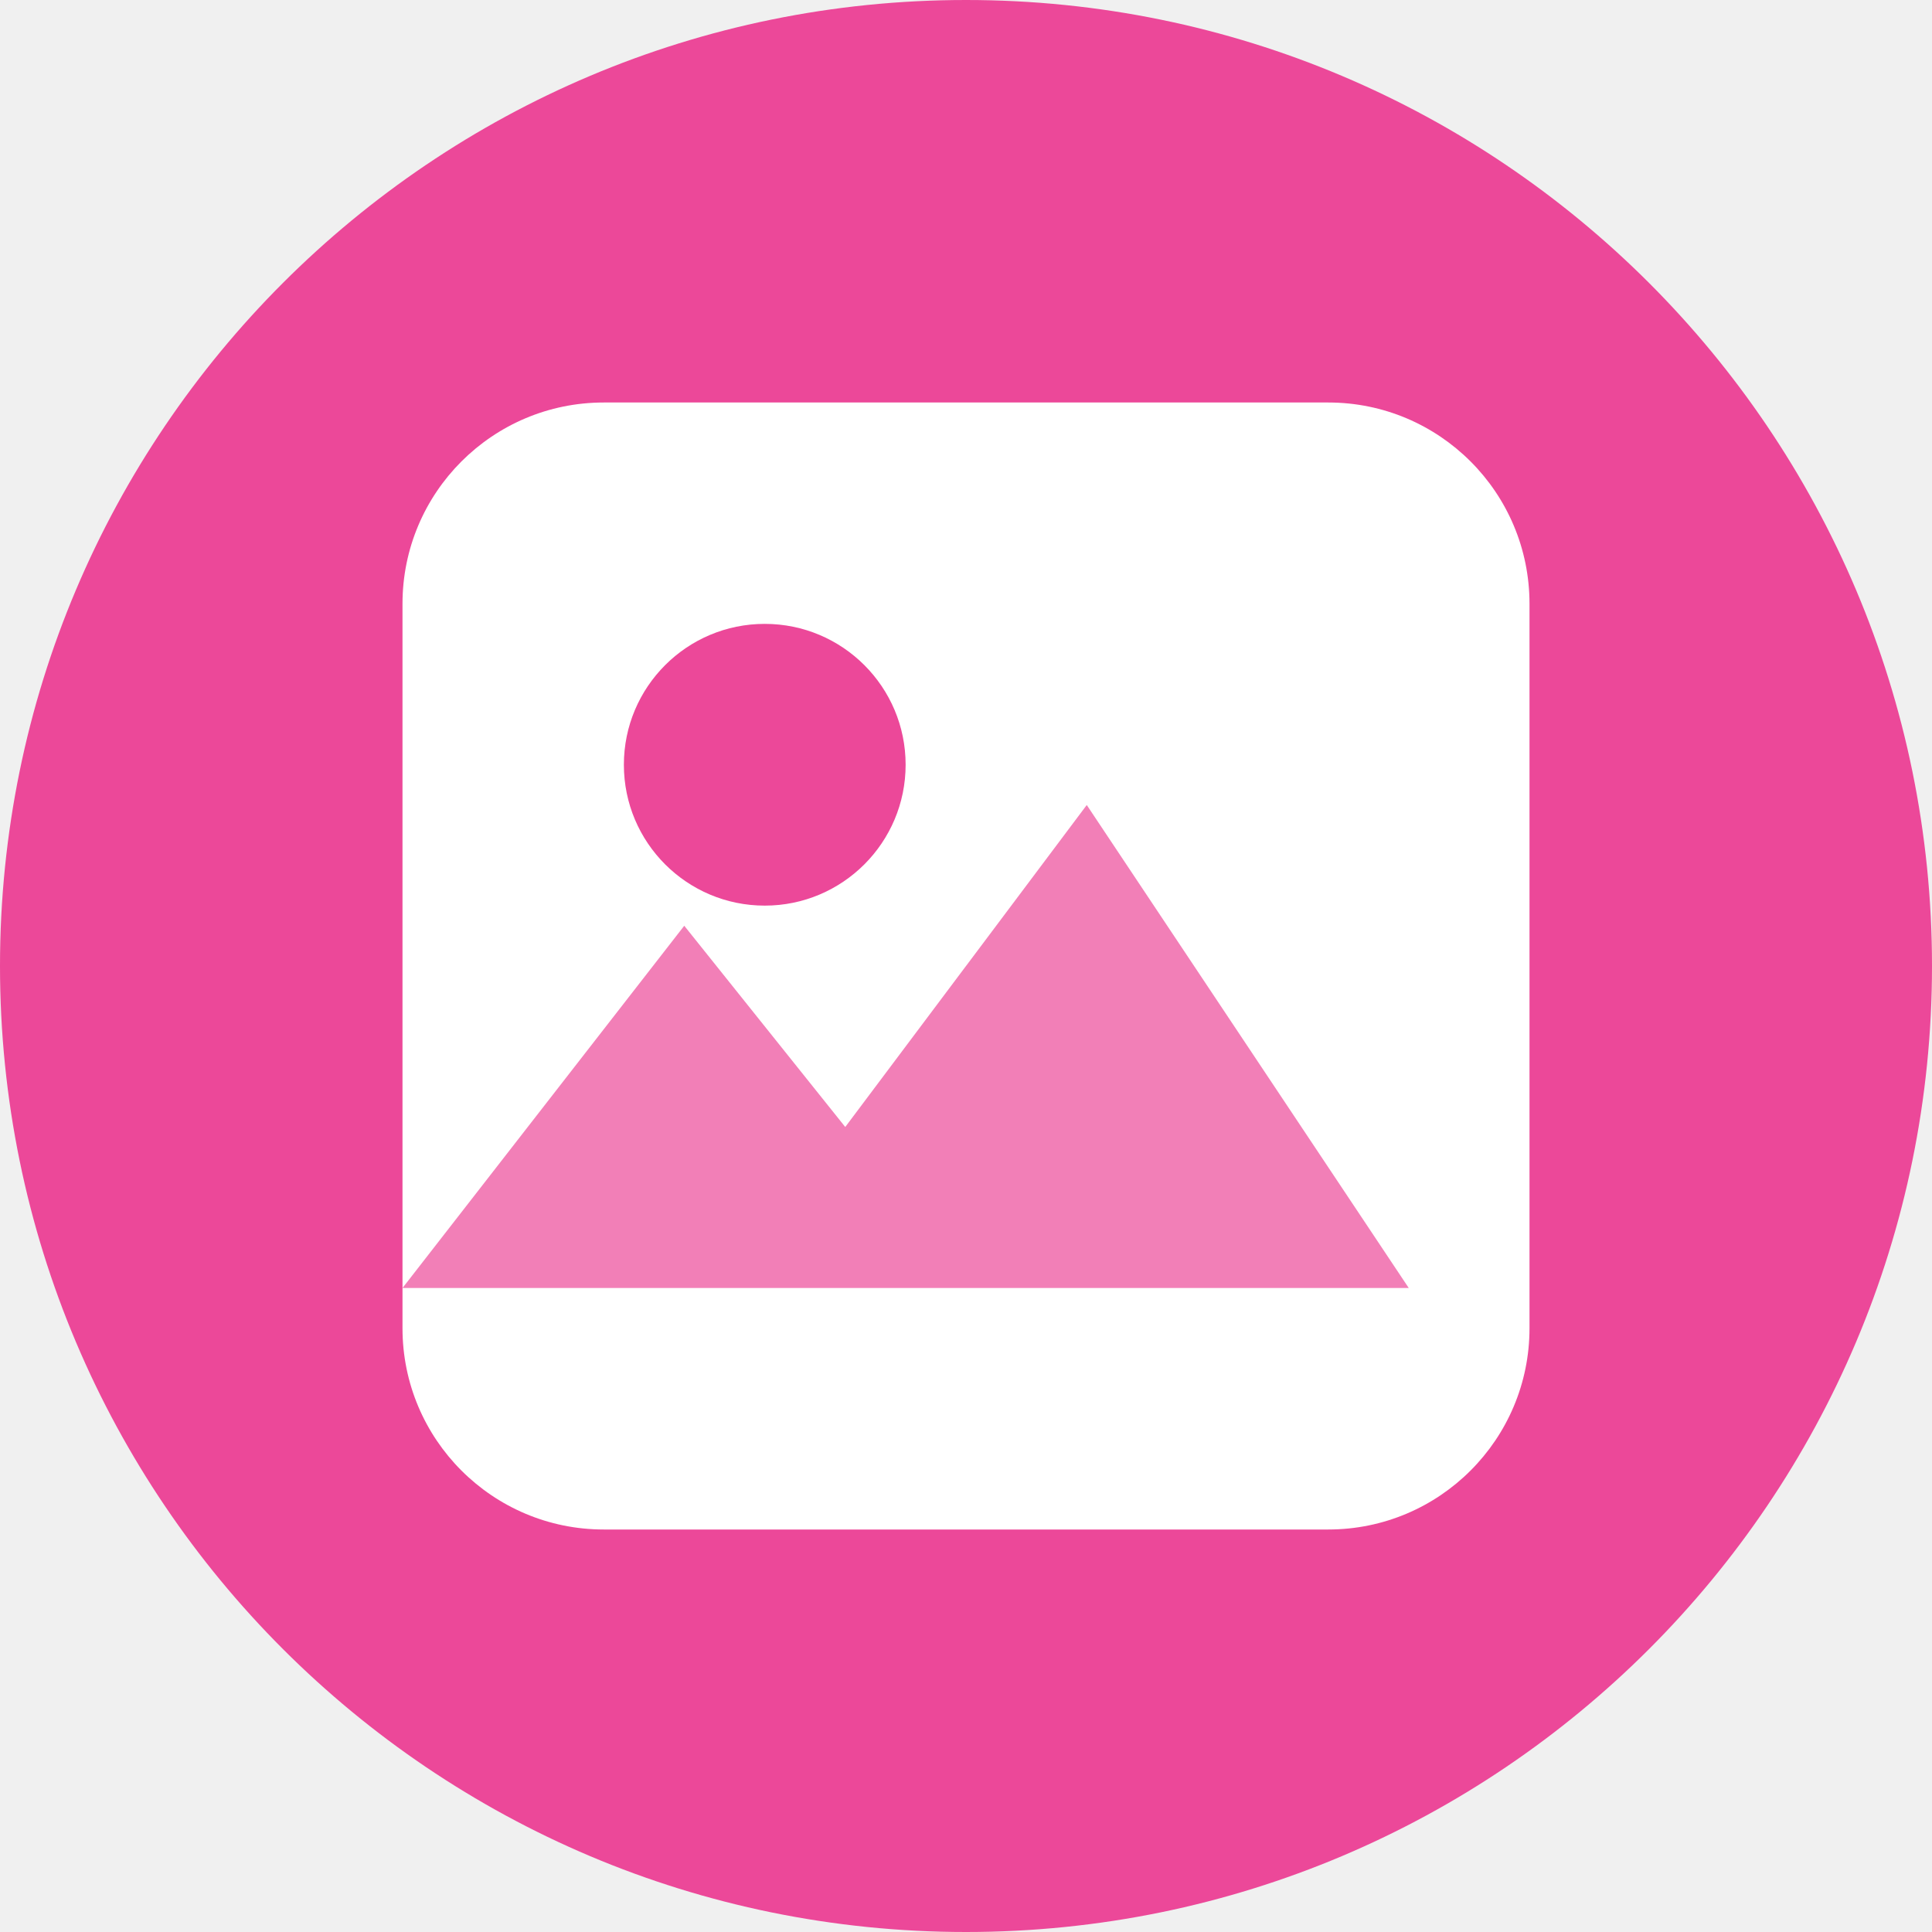
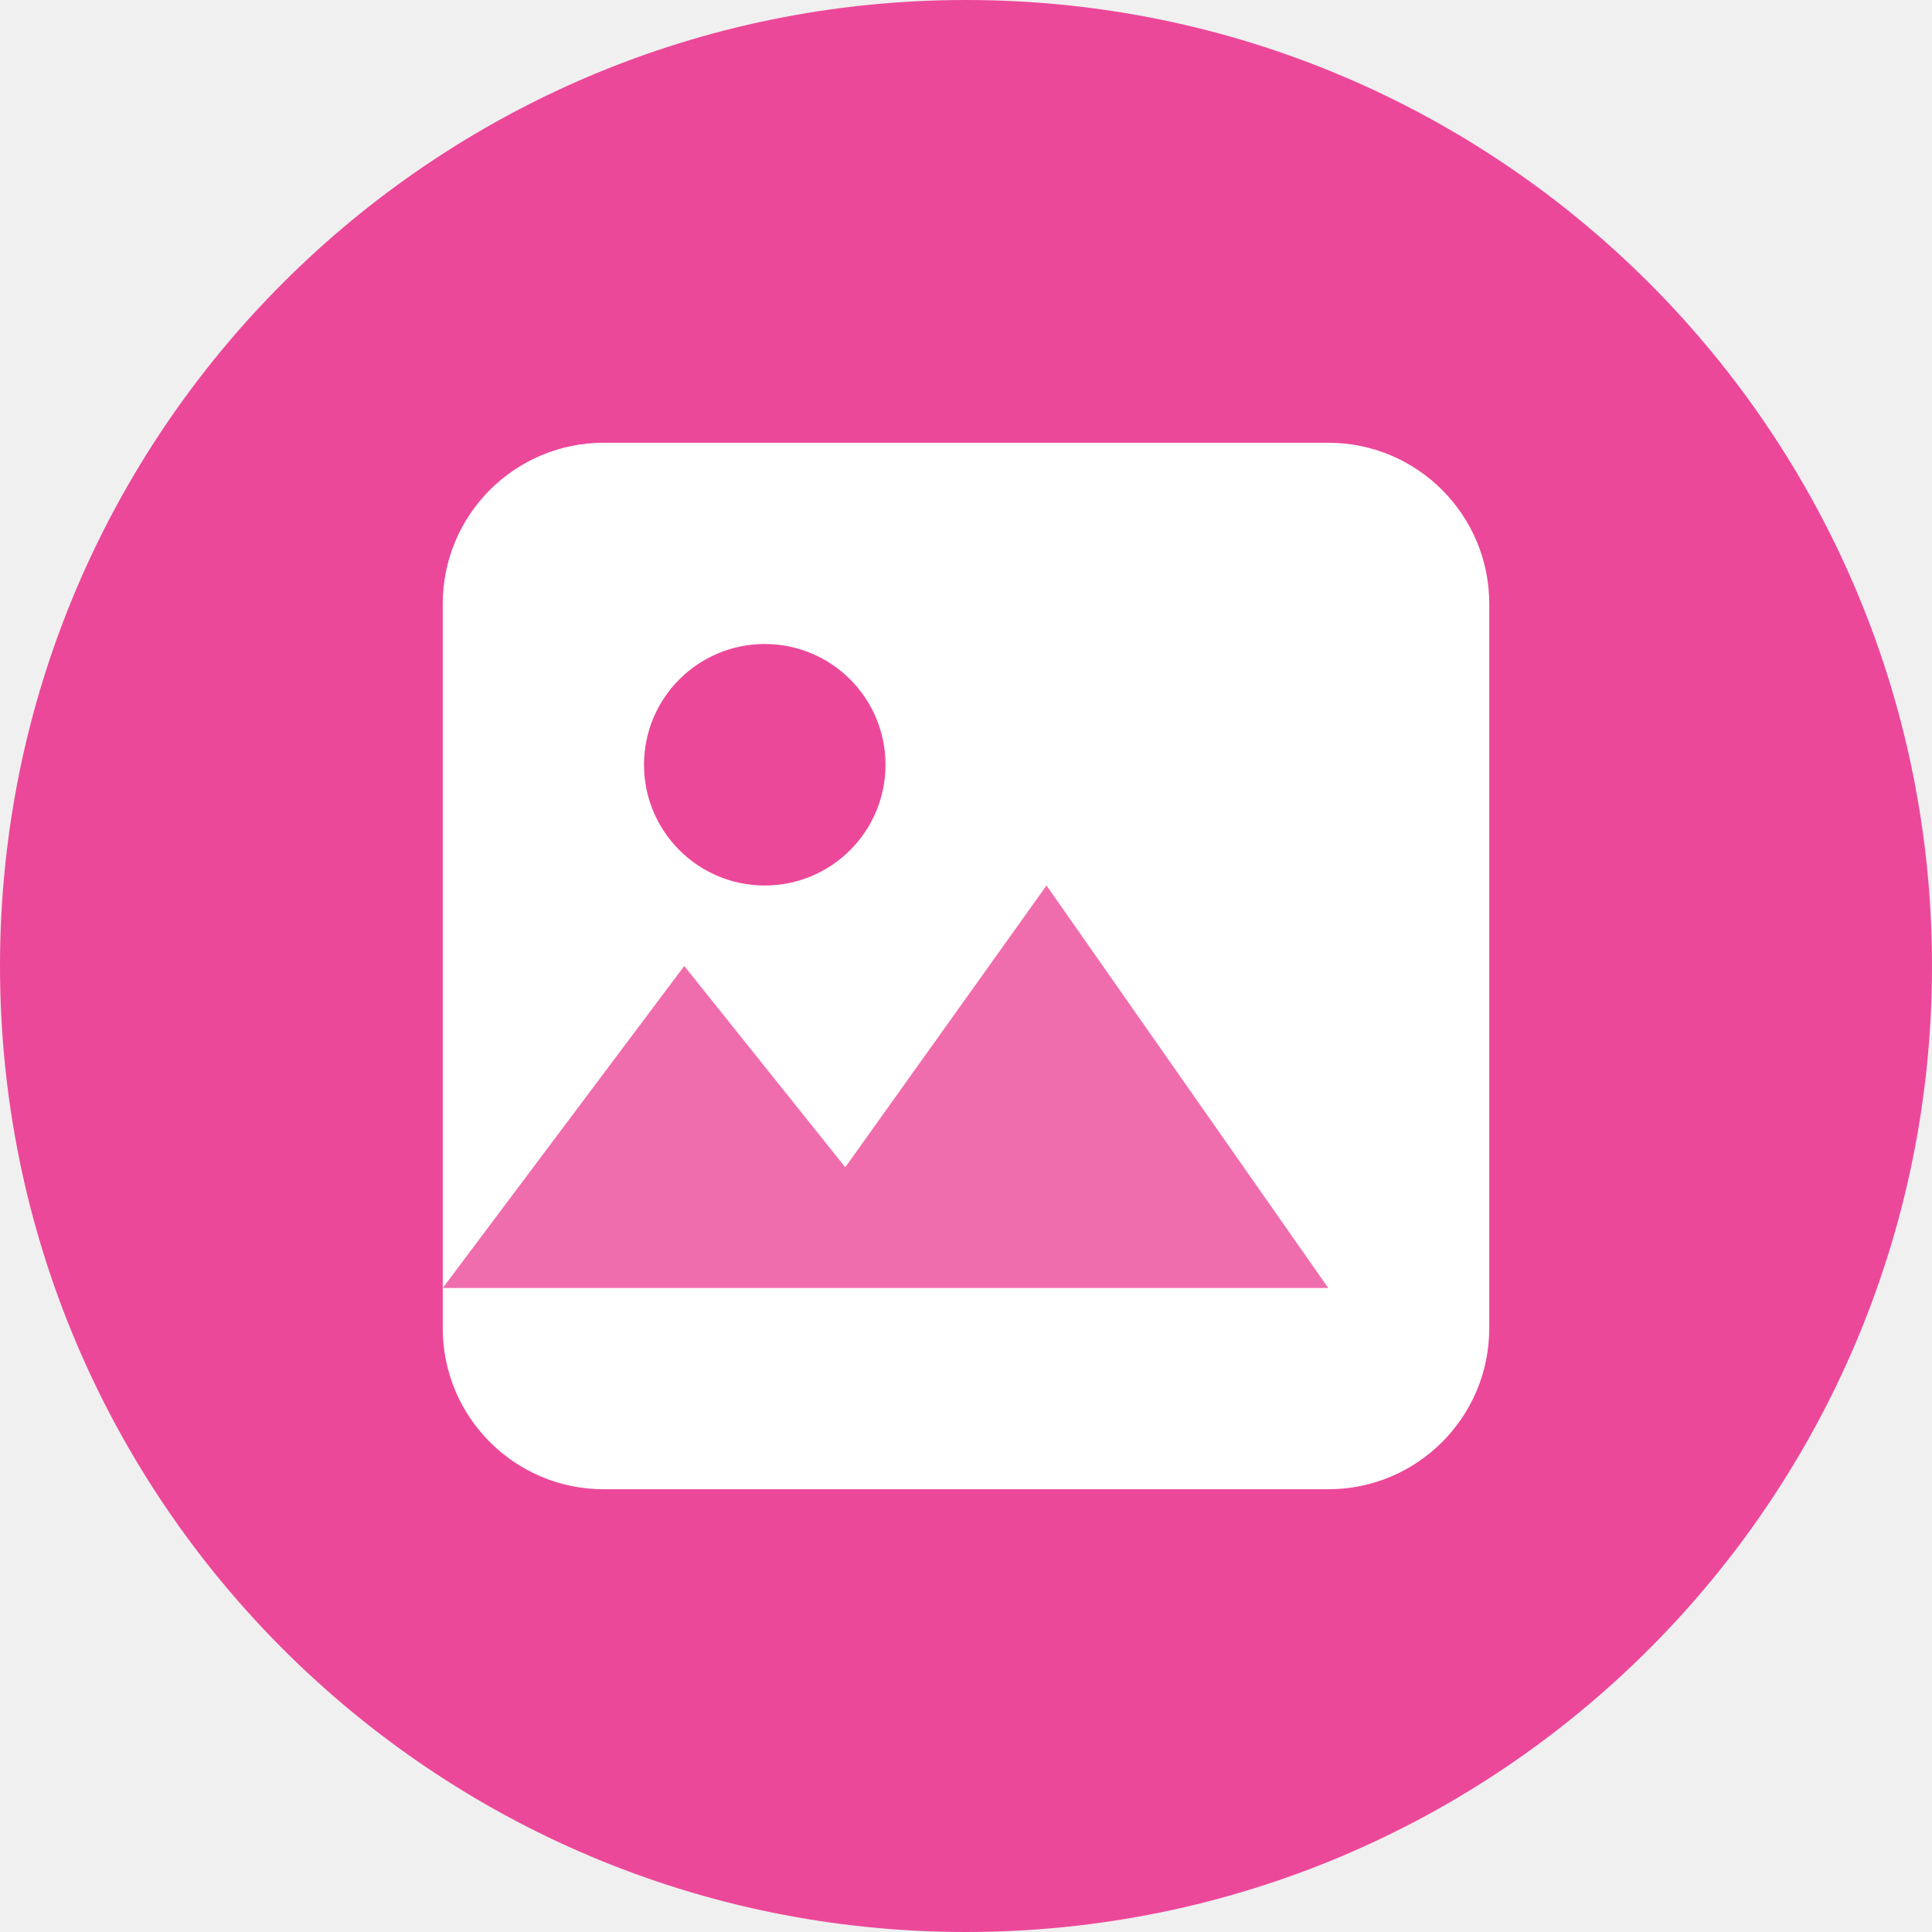
<svg xmlns="http://www.w3.org/2000/svg" viewBox="0 0 48 48">
  <circle cx="24" cy="24" r="24" fill="#ec4899" />
-   <g transform="translate(10,10)">
-     <rect x="0" y="0" width="28" height="28" rx="5" fill="#fff" />
-     <circle cx="9" cy="9" r="3.5" fill="#ec4899" />
-     <path d="M0 22l7-9 4 5 6-8 8 12H0z" fill="#ec4899" opacity="0.7" />
+   <g transform="translate(11,11)">
+     <rect x="0" y="0" width="26" height="26" rx="4" fill="#fff" />
+     <circle cx="8" cy="8" r="3" fill="#ec4899" />
+     <path d="M0 21l6-8 4 5 5-7 7 10H0z" fill="#ec4899" opacity="0.8" />
  </g>
</svg>
